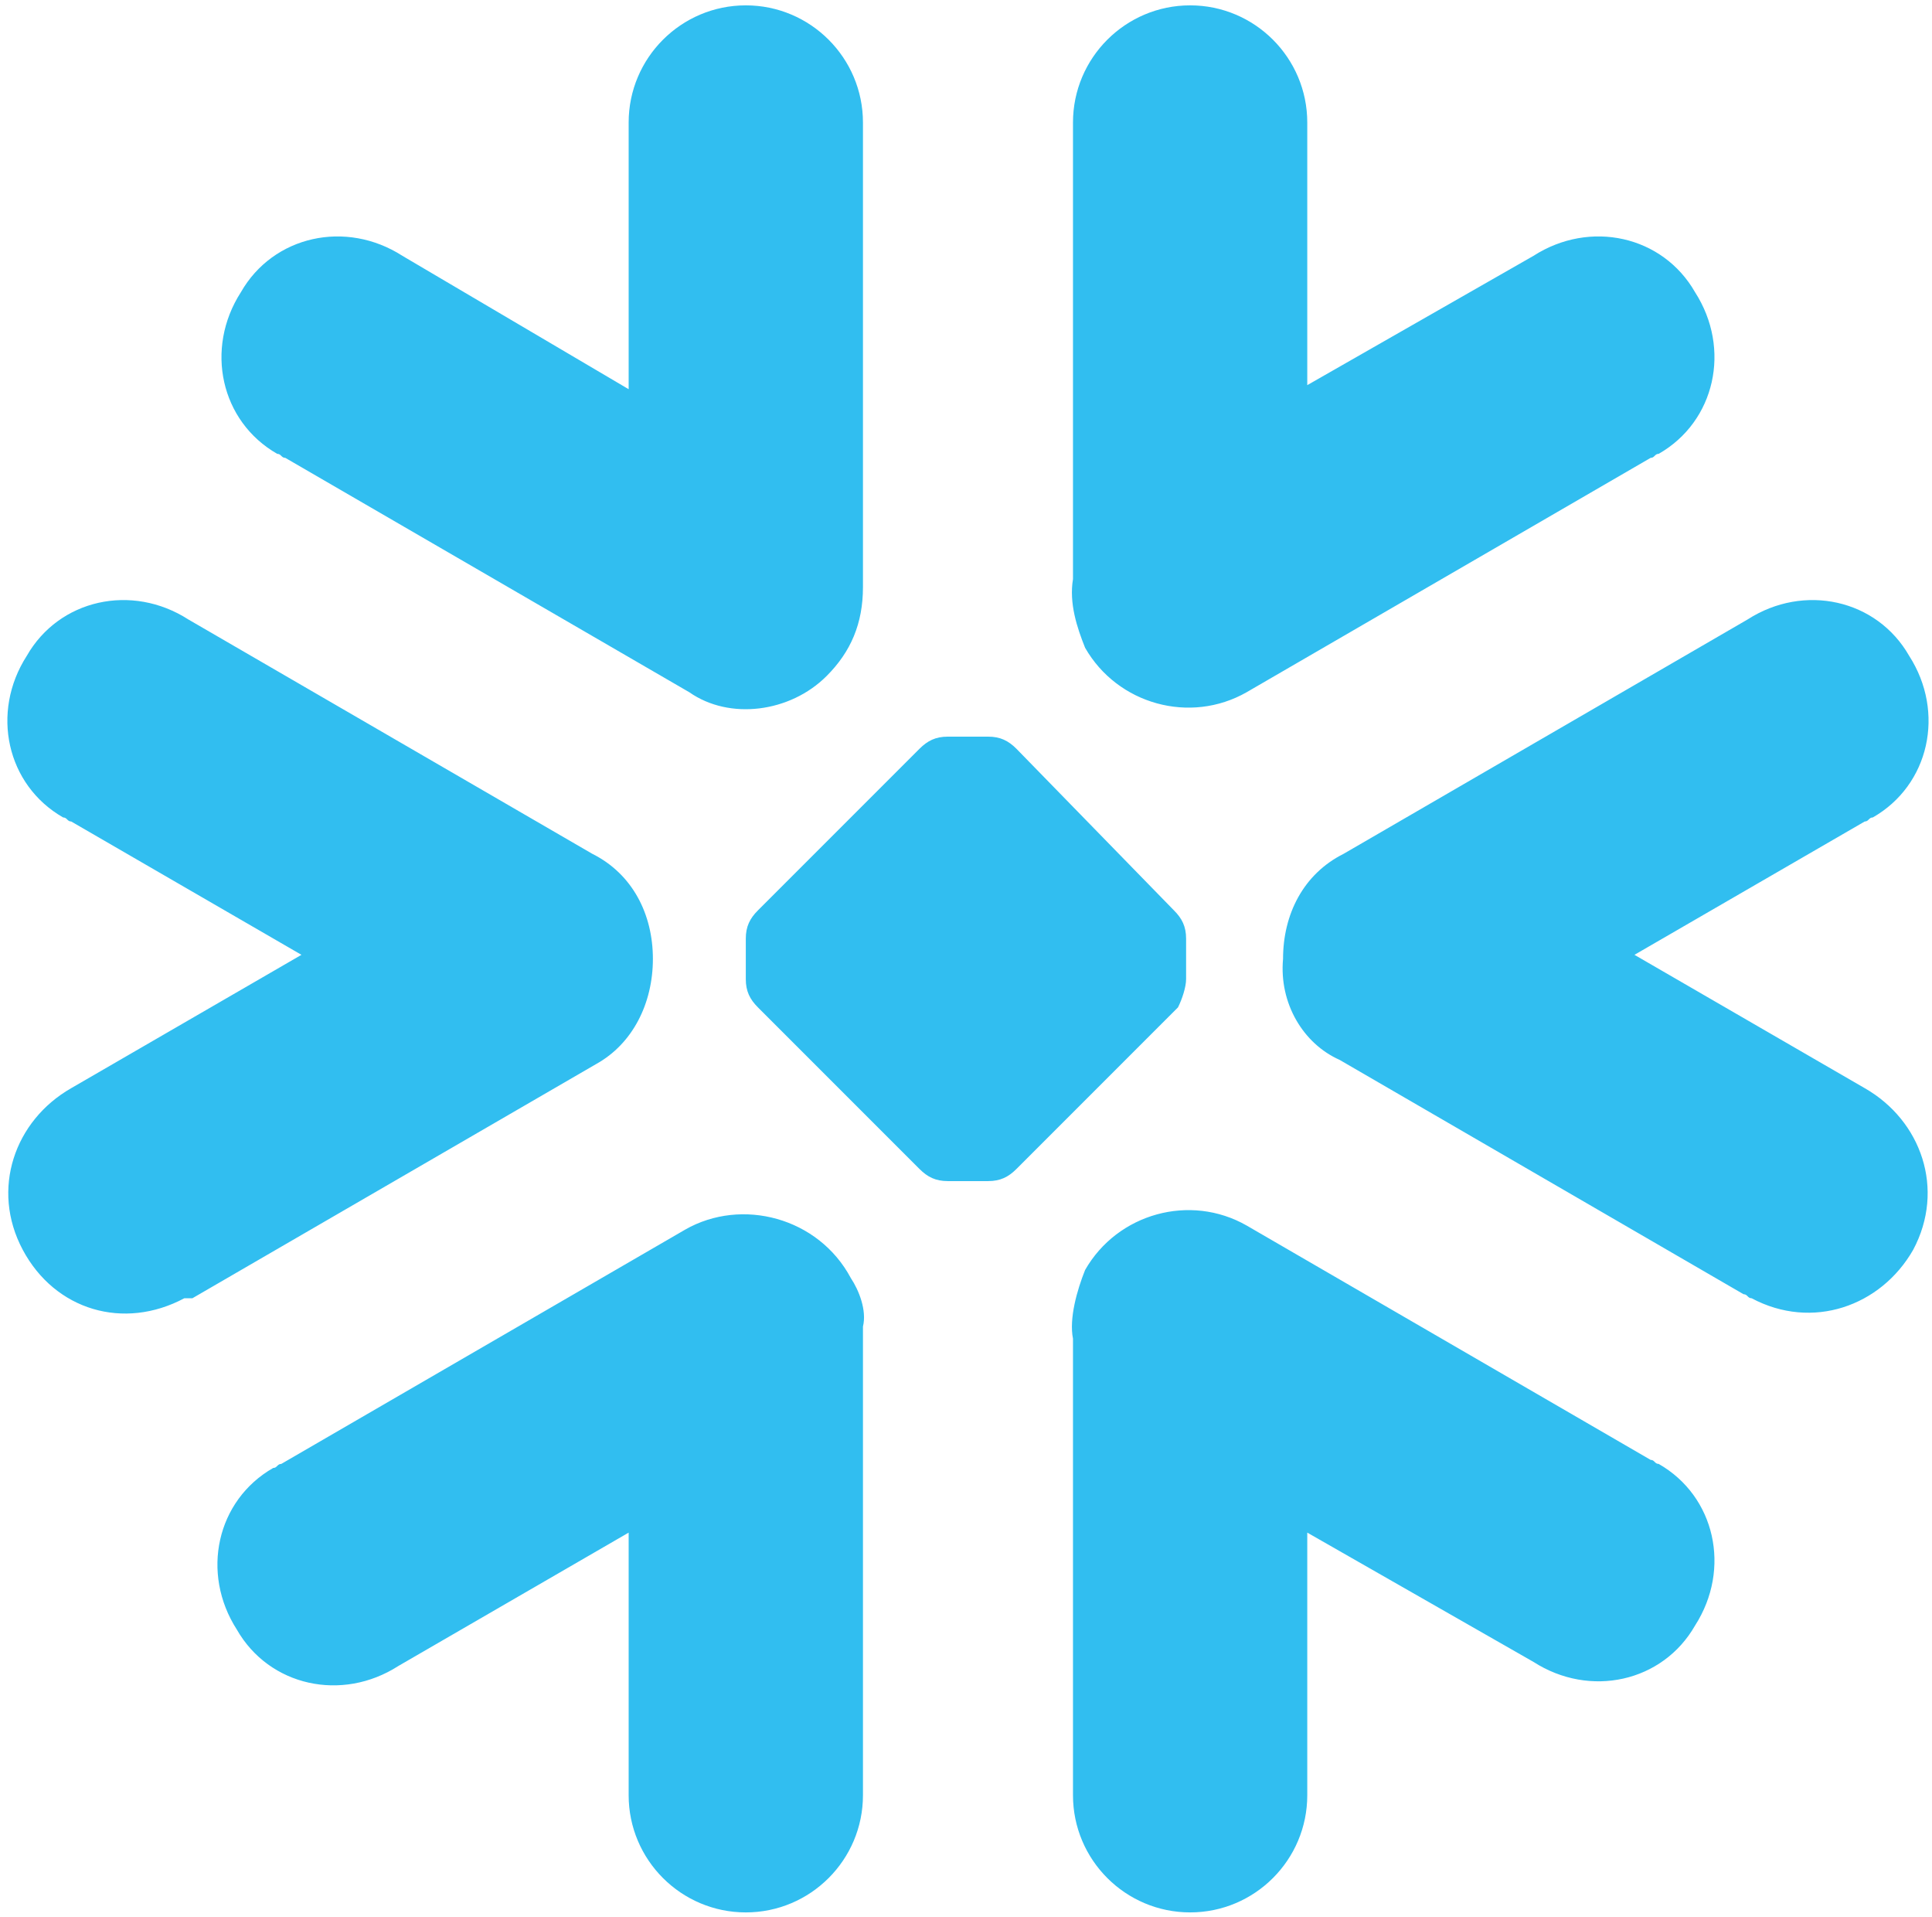
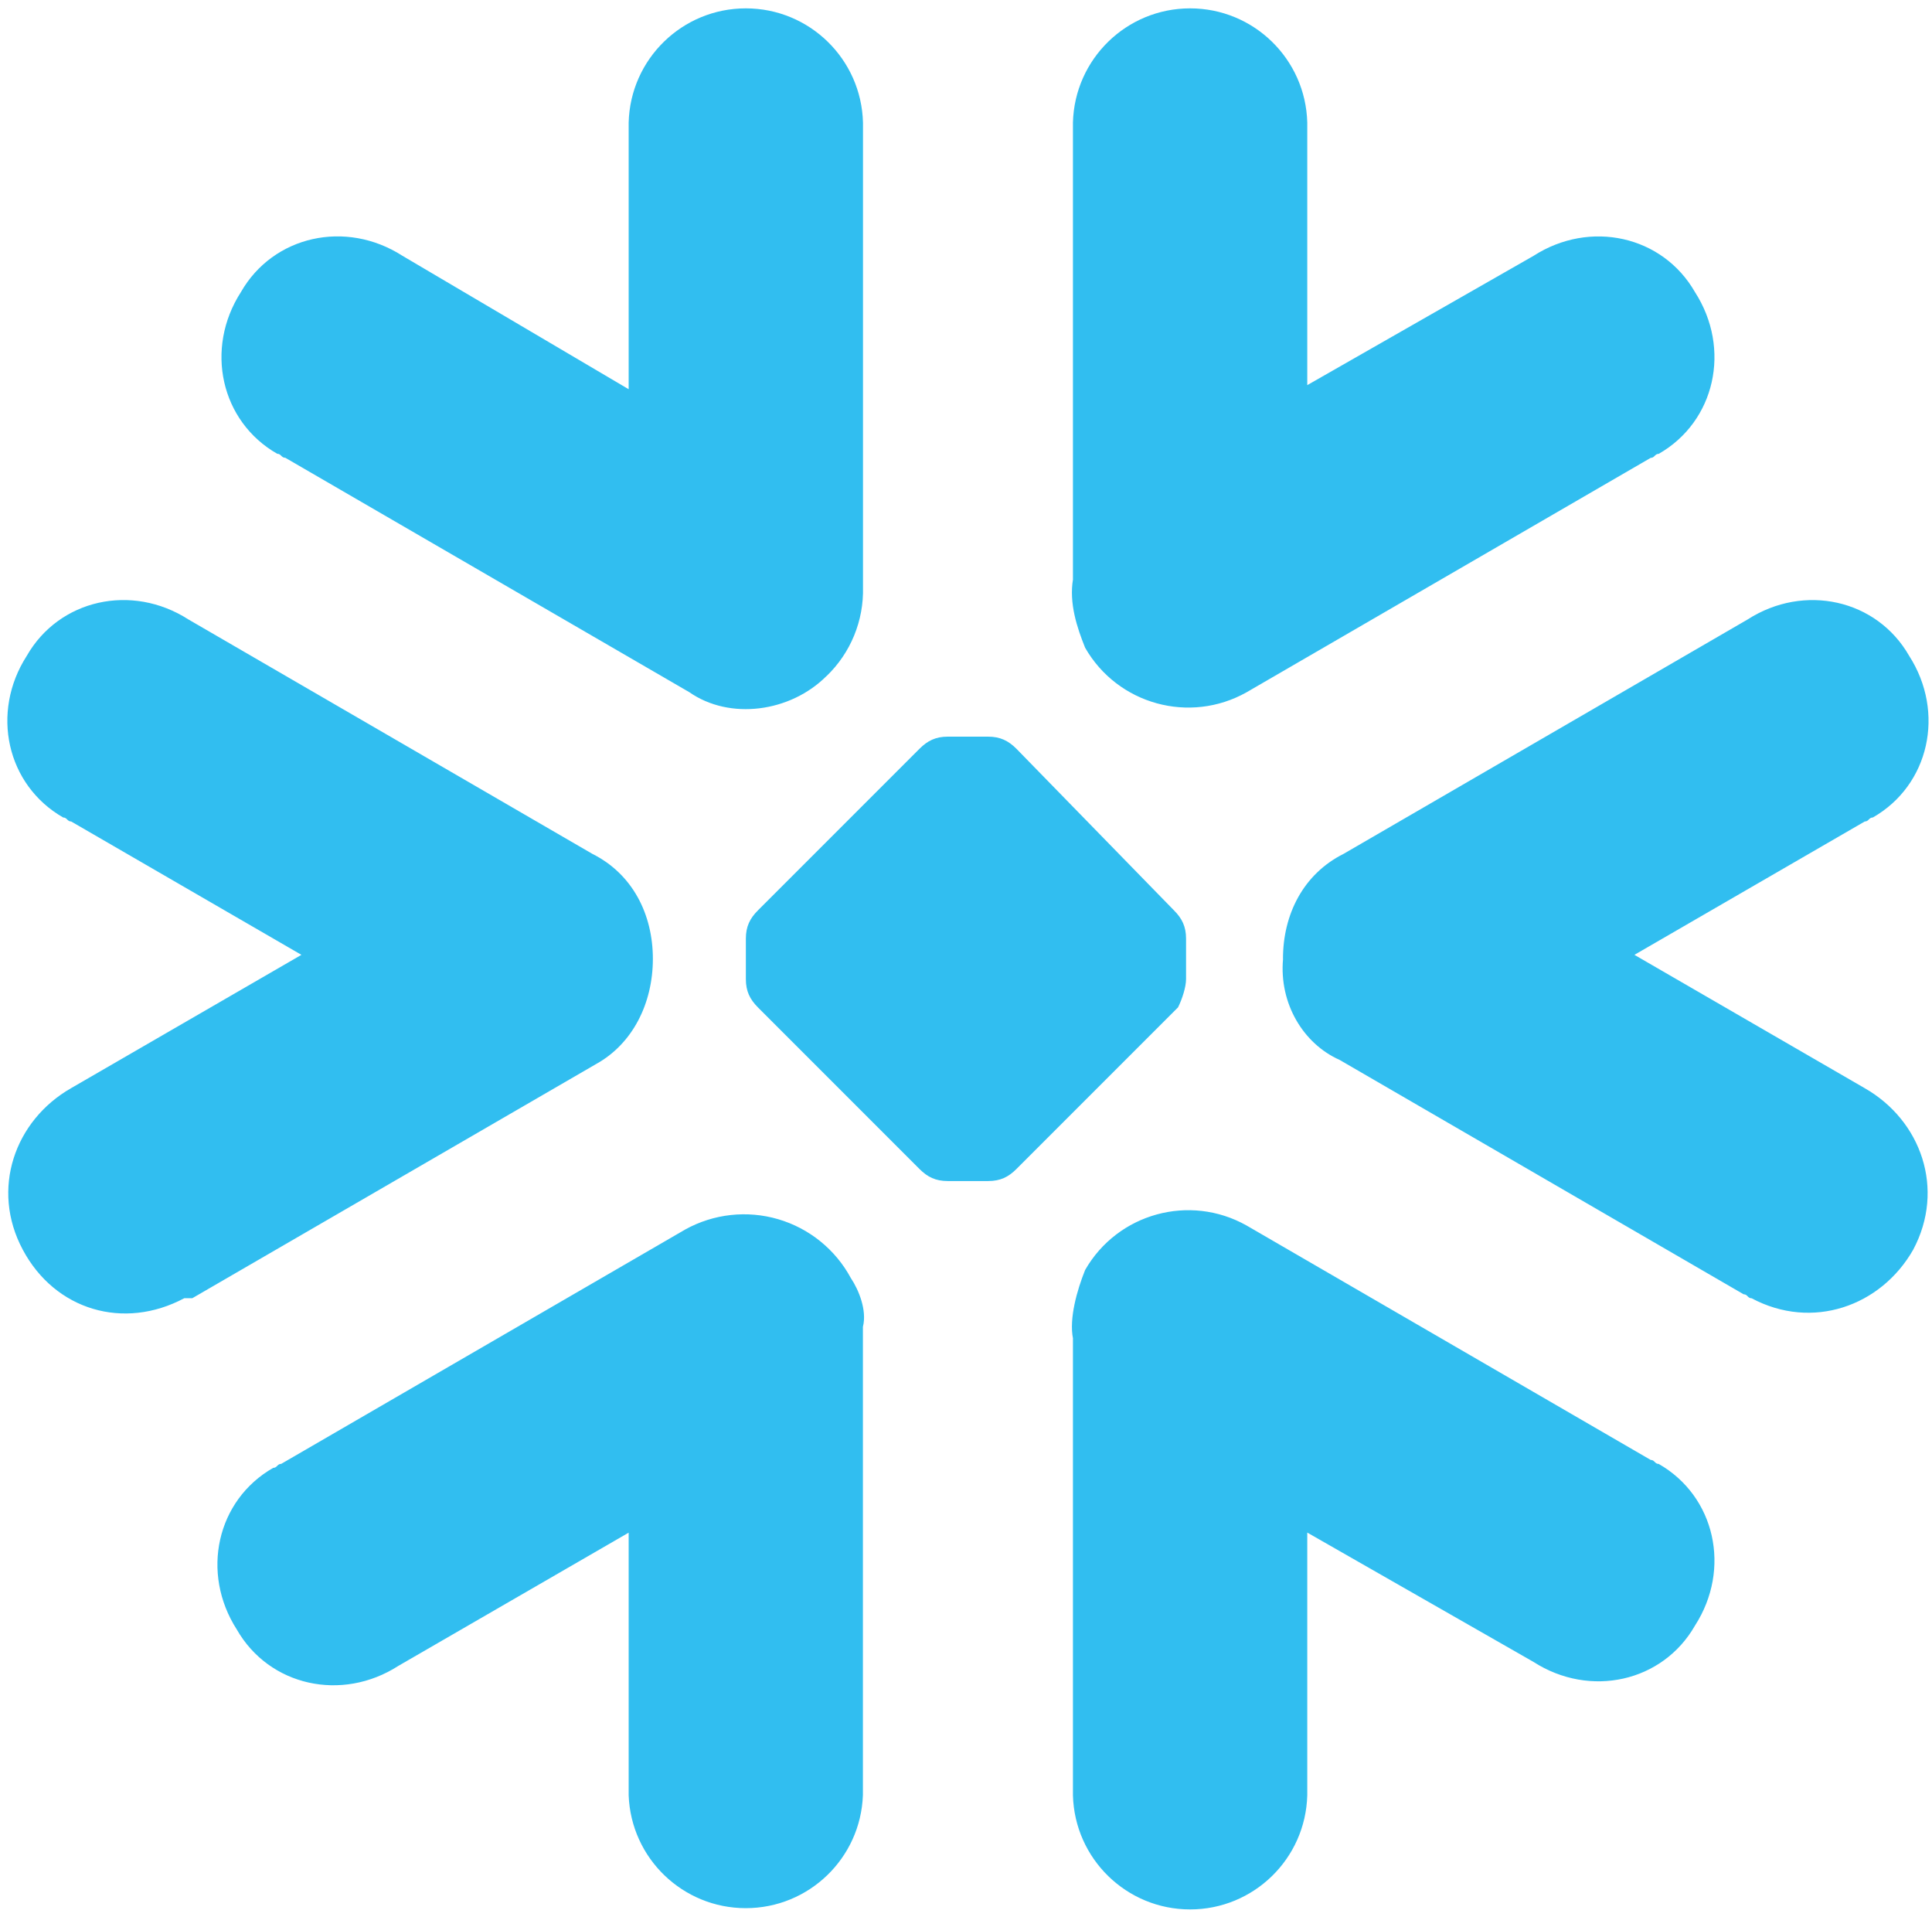
- <svg xmlns="http://www.w3.org/2000/svg" height="239" viewBox="0 0 241 239" width="241">
-   <path d="m103.11 84.31c3.022-3.02 4.536-6.548 4.536-11.083v-57.948c0-8.061-6.552-14.611-14.614-14.611-8.063 0-14.613 6.55-14.613 14.611v33.259l-28.217-16.63c-7.054-4.533-16.125-2.519-20.154 4.535-4.535 7.056-2.521 16.125 4.533 20.156.504 0 .504.503 1.01.503l50.388 29.225c5.038 3.527 12.596 2.521 17.131-2.017zm-21.667 35.273c0-5.543-2.521-10.582-7.56-13.103l-50.386-29.225c-7.056-4.533-16.125-2.519-20.156 4.535-4.536 7.057-2.519 16.125 4.535 20.156.504 0 .504.504 1.007.504l28.721 16.628-28.721 16.63c-7.054 4.029-10.078 12.597-6.046 20.156 4.032 7.558 12.597 10.075 20.154 6.044h1.007l50.391-29.223c4.533-2.52 7.054-7.559 7.054-13.102zm26.203 45.854v58.451c0 8.062-6.552 14.611-14.614 14.611-8.063 0-14.613-6.55-14.613-14.611v-32.753l-28.721 16.629c-7.054 4.533-16.125 2.519-20.154-4.535-4.536-7.055-2.521-16.125 4.533-20.156.503 0 .503-.504 1.007-.504l50.391-29.225c7.054-4.032 16.628-1.512 20.658 6.046 1.007 1.51 2.014 4.032 1.513 6.047zm26.2 1.512v56.938c0 8.062 6.55 14.611 14.613 14.611 8.061 0 14.611-6.55 14.611-14.611v-32.753l28.217 16.125c7.054 4.533 16.125 2.519 20.156-4.535 4.536-7.057 2.519-16.125-4.535-20.156-.504 0-.504-.504-1.007-.504l-50.389-29.225c-7.054-4.032-16.125-1.512-20.156 5.543-1.006 2.518-2.014 6.047-1.51 8.567zm26.203-47.366c0-5.543 2.518-10.582 7.557-13.103l50.389-29.225c7.054-4.533 16.125-2.519 20.156 4.535 4.533 7.057 2.519 16.125-4.536 20.156-.503 0-.503.504-1.007.504l-28.723 16.628 28.723 16.629c7.054 4.029 10.076 12.597 6.046 20.156-4.031 7.054-12.599 10.075-20.156 6.044-.503 0-.503-.504-1.007-.504l-50.388-29.225c-4.536-2.013-7.558-7.052-7.054-12.595zm-26.203-47.364v-56.94c0-8.061 6.55-14.611 14.613-14.611 8.061 0 14.611 6.55 14.611 14.611v32.753l28.217-16.125c7.054-4.533 16.125-2.519 20.156 4.535 4.536 7.056 2.519 16.125-4.535 20.156-.504 0-.504.503-1.007.503l-50.389 29.225c-7.054 4.032-16.125 1.512-20.156-5.542-1.006-2.518-2.014-5.543-1.51-8.565zm-7.054 21.162c-1.007-1.006-2.017-1.512-3.528-1.512h-5.039c-1.511 0-2.519.506-3.526 1.512l-20.156 20.156c-1.007 1.007-1.511 2.015-1.511 3.525v5.041c0 1.512.504 2.519 1.511 3.526l20.156 20.156c1.007 1.007 2.015 1.511 3.526 1.511h5.039c1.511 0 2.521-.504 3.528-1.511l20.154-20.156c.504-1.008 1.009-2.519 1.009-3.526v-5.041c0-1.511-.505-2.519-1.513-3.525zm-3.024 17.638c-.504-.506-1.511-1.01-2.519-1.01-1.01 0-2.017.504-2.519 1.01l-6.048 6.044c-.504.504-1.008 1.514-1.008 2.521 0 1.008.504 2.017 1.008 2.521l6.048 6.045c.501.503 1.509 1.009 2.519 1.009 1.007 0 2.015-.506 2.519-1.009l6.046-6.045c.503-.504 1.009-1.513 1.009-2.521 0-1.007-.506-2.017-1.009-2.521z" fill="#31bef0" />
+ <svg xmlns="http://www.w3.org/2000/svg" height="239" width="241">
+   <path d="M103.11 84.31a14.81 14.81 0 0 0 4.54-11.08V15.28a14.62 14.62 0 0 0-29.23 0v33.26L50.2 31.9c-7.05-4.53-16.12-2.52-20.15 4.53-4.54 7.06-2.52 16.13 4.53 20.16.5 0 .5.5 1.01.5l50.39 29.23c5.04 3.52 12.6 2.52 17.13-2.02zm-21.67 35.27c0-5.54-2.52-10.58-7.56-13.1L23.5 77.25c-7.06-4.53-16.13-2.51-20.16 4.54-4.54 7.06-2.52 16.12 4.54 20.16.5 0 .5.5 1 .5l28.72 16.63L8.88 135.7c-7.05 4.03-10.08 12.6-6.04 20.15 4.03 7.56 12.6 10.08 20.15 6.05h1l50.4-29.22c4.53-2.52 7.05-7.56 7.05-13.1zm26.2 45.86v58.45a14.62 14.62 0 0 1-29.22 0v-32.75L49.7 207.75c-7.06 4.54-16.13 2.52-20.16-4.53-4.53-7.06-2.52-16.13 4.54-20.16.5 0 .5-.5 1-.5l50.4-29.23a15.14 15.14 0 0 1 20.65 6.05c1.01 1.51 2.02 4.03 1.52 6.05zm26.2 1.5v56.95a14.62 14.62 0 0 0 29.23 0v-32.76l28.22 16.13c7.05 4.53 16.12 2.52 20.15-4.54 4.54-7.05 2.52-16.12-4.53-20.15-.5 0-.5-.5-1-.5l-50.4-29.23a14.83 14.83 0 0 0-20.15 5.54c-1.01 2.52-2.02 6.05-1.51 8.57zm26.2-47.36c0-5.54 2.53-10.58 7.57-13.1l50.38-29.22c7.06-4.54 16.13-2.52 20.16 4.53 4.53 7.06 2.52 16.13-4.53 20.16-.5 0-.5.5-1.01.5l-28.73 16.63 28.73 16.63c7.05 4.03 10.07 12.6 6.04 20.15-4.03 7.06-12.6 10.08-20.15 6.05-.5 0-.5-.5-1-.5l-50.4-29.23c-4.53-2.01-7.56-7.05-7.05-12.6zm-26.2-47.36V15.28a14.62 14.62 0 0 1 29.23 0v32.75l28.22-16.12c7.05-4.54 16.12-2.52 20.15 4.53 4.54 7.06 2.52 16.13-4.53 20.16-.5 0-.5.5-1 .5l-50.4 29.23a14.83 14.83 0 0 1-20.15-5.55c-1.01-2.51-2.02-5.54-1.51-8.56zm-7.05 21.16c-1-1-2.02-1.51-3.53-1.51h-5.04c-1.5 0-2.51.5-3.52 1.51l-20.16 20.16c-1 1-1.5 2.01-1.5 3.52v5.04c0 1.52.5 2.52 1.5 3.53l20.16 20.16c1 1 2.01 1.5 3.53 1.5h5.03c1.52 0 2.53-.5 3.53-1.5l20.16-20.16c.5-1 1-2.52 1-3.53v-5.04c0-1.5-.5-2.52-1.5-3.52zm-3.02 17.64a3.84 3.84 0 0 0-2.52-1.01c-1.01 0-2.02.5-2.52 1l-6.05 6.05c-.5.5-1 1.52-1 2.52 0 1.01.5 2.02 1 2.53l6.05 6.04c.5.5 1.5 1 2.52 1 1 0 2.01-.5 2.52-1l6.04-6.04c.5-.5 1.01-1.52 1.01-2.53 0-1-.5-2.01-1-2.52z" fill="#31bef0" />
</svg>
